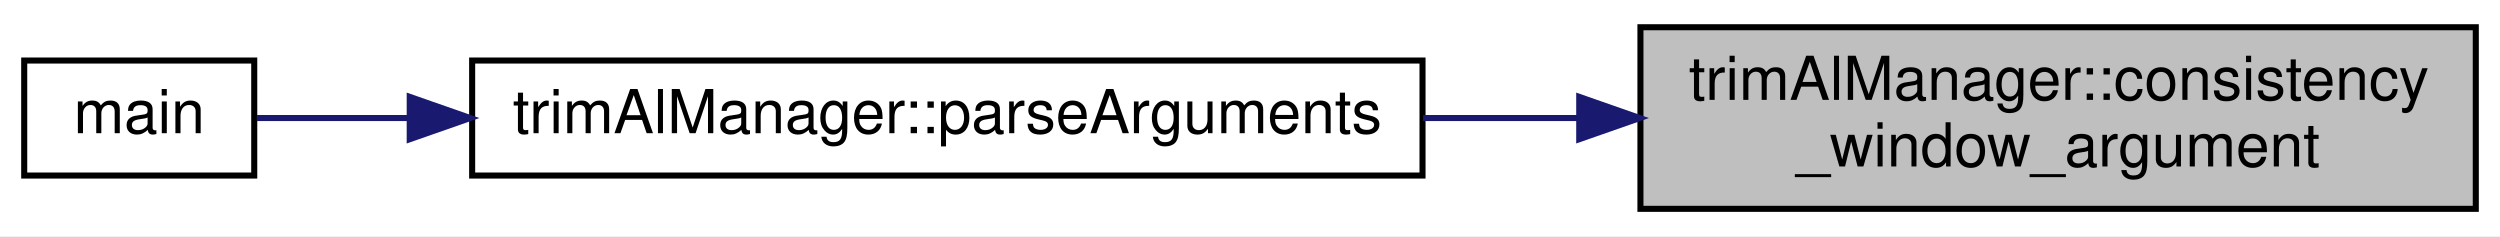
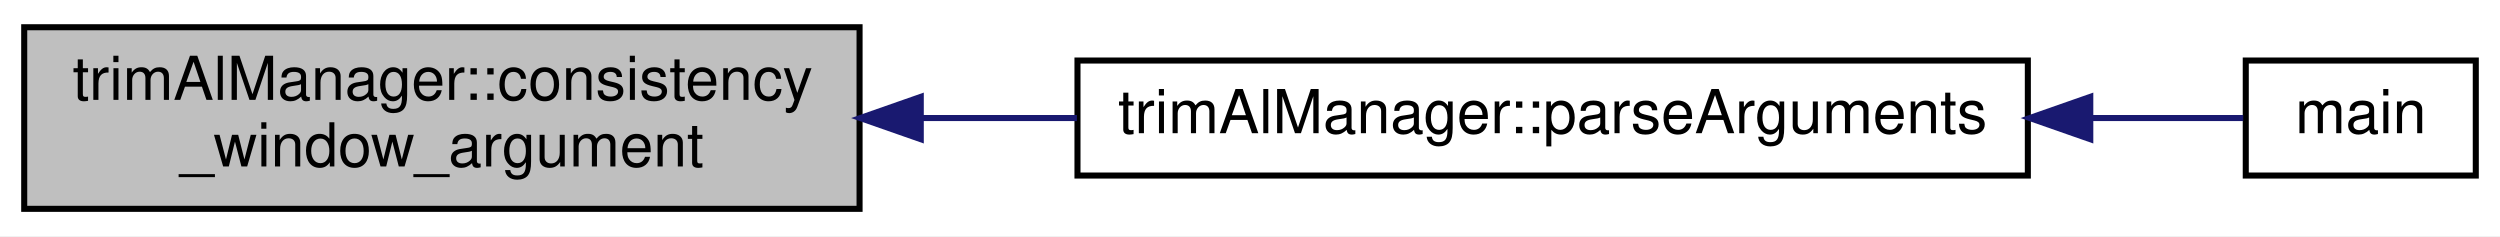
<svg xmlns="http://www.w3.org/2000/svg" xmlns:xlink="http://www.w3.org/1999/xlink" width="413pt" height="39pt" viewBox="0.00 0.00 413.00 39.00">
  <g id="graph0" class="graph" transform="scale(1 1) rotate(0) translate(4 35)">
    <polygon fill="#ffffff" stroke="transparent" points="-4,4 -4,-35 409,-35 409,4 -4,4" />
    <g id="node1" class="node">
-       <g id="a_node1">
-         <a xlink:title="Method to parse the Consistency Window argument.">
-           <polygon fill="#bfbfbf" stroke="#000000" points="267,-.5 267,-30.5 405,-30.5 405,-.5 267,-.5" />
-           <text text-anchor="start" x="275" y="-18.5" font-family="Helvetica,sans-Serif" font-size="10.00" fill="#000000">trimAlManager::consistency</text>
-           <text text-anchor="middle" x="336" y="-7.5" font-family="Helvetica,sans-Serif" font-size="10.00" fill="#000000">_window_argument</text>
-         </a>
-       </g>
+       <polygon fill="#bfbfbf" stroke="#000000" points="0,-.5 0,-30.5 138,-30.5 138,-.5 0,-.5" />
+       <text text-anchor="start" x="8" y="-18.5" font-family="Helvetica,sans-Serif" font-size="10.00" fill="#000000">trimAlManager::consistency</text>
+       <text text-anchor="middle" x="69" y="-7.5" font-family="Helvetica,sans-Serif" font-size="10.00" fill="#000000">_window_argument</text>
    </g>
    <g id="node2" class="node">
      <g id="a_node2">
-         <a xlink:href="classtrim_al_manager.html#af140d97b6071a83930818030ac74b641" target="_top" xlink:title="Method to parse arguments into usable structure in trimal.">
-           <polygon fill="#ffffff" stroke="#000000" points="74,-6 74,-25 231,-25 231,-6 74,-6" />
-           <text text-anchor="middle" x="152.5" y="-13" font-family="Helvetica,sans-Serif" font-size="10.00" fill="#000000">trimAlManager::parseArguments</text>
+         <a xlink:href="classtrim_al_manager.html#af140d97b6071a83930818030ac74b641" target="_top" xlink:title="Method to parse arguments into usable structure in trimal. ">
+           <polygon fill="#ffffff" stroke="#000000" points="174,-6 174,-25 331,-25 331,-6 174,-6" />
+           <text text-anchor="middle" x="252.5" y="-13" font-family="Helvetica,sans-Serif" font-size="10.00" fill="#000000">trimAlManager::parseArguments</text>
        </a>
      </g>
    </g>
    <g id="edge1" class="edge">
-       <path fill="none" stroke="#191970" d="M256.645,-15.5C248.173,-15.5 239.558,-15.5 231.095,-15.5" />
-       <polygon fill="#191970" stroke="#191970" points="256.888,-19 266.888,-15.5 256.888,-12 256.888,-19" />
+       <path fill="none" stroke="#191970" d="M148.355,-15.5C156.827,-15.5 165.442,-15.5 173.905,-15.5" />
+       <polygon fill="#191970" stroke="#191970" points="148.112,-12 138.112,-15.5 148.112,-19 148.112,-12" />
    </g>
    <g id="node3" class="node">
      <g id="a_node3">
-         <a xlink:href="trim_al_main_8cpp.html#a0ddf1224851353fc92bfbff6f499fa97" target="_top" xlink:title=" ">
-           <polygon fill="#ffffff" stroke="#000000" points="0,-6 0,-25 38,-25 38,-6 0,-6" />
-           <text text-anchor="middle" x="19" y="-13" font-family="Helvetica,sans-Serif" font-size="10.00" fill="#000000">main</text>
+         <a xlink:href="trim_al_main_8cpp.html#a0ddf1224851353fc92bfbff6f499fa97" target="_top" xlink:title="main">
+           <polygon fill="#ffffff" stroke="#000000" points="367,-6 367,-25 405,-25 405,-6 367,-6" />
+           <text text-anchor="middle" x="386" y="-13" font-family="Helvetica,sans-Serif" font-size="10.00" fill="#000000">main</text>
        </a>
      </g>
    </g>
    <g id="edge2" class="edge">
-       <path fill="none" stroke="#191970" d="M63.423,-15.5C54.165,-15.5 45.554,-15.5 38.425,-15.5" />
-       <polygon fill="#191970" stroke="#191970" points="63.685,-19 73.685,-15.5 63.685,-12 63.685,-19" />
+       <path fill="none" stroke="#191970" d="M341.577,-15.5C350.835,-15.5 359.446,-15.5 366.575,-15.5" />
+       <polygon fill="#191970" stroke="#191970" points="341.315,-12 331.315,-15.5 341.315,-19 341.315,-12" />
    </g>
  </g>
</svg>
